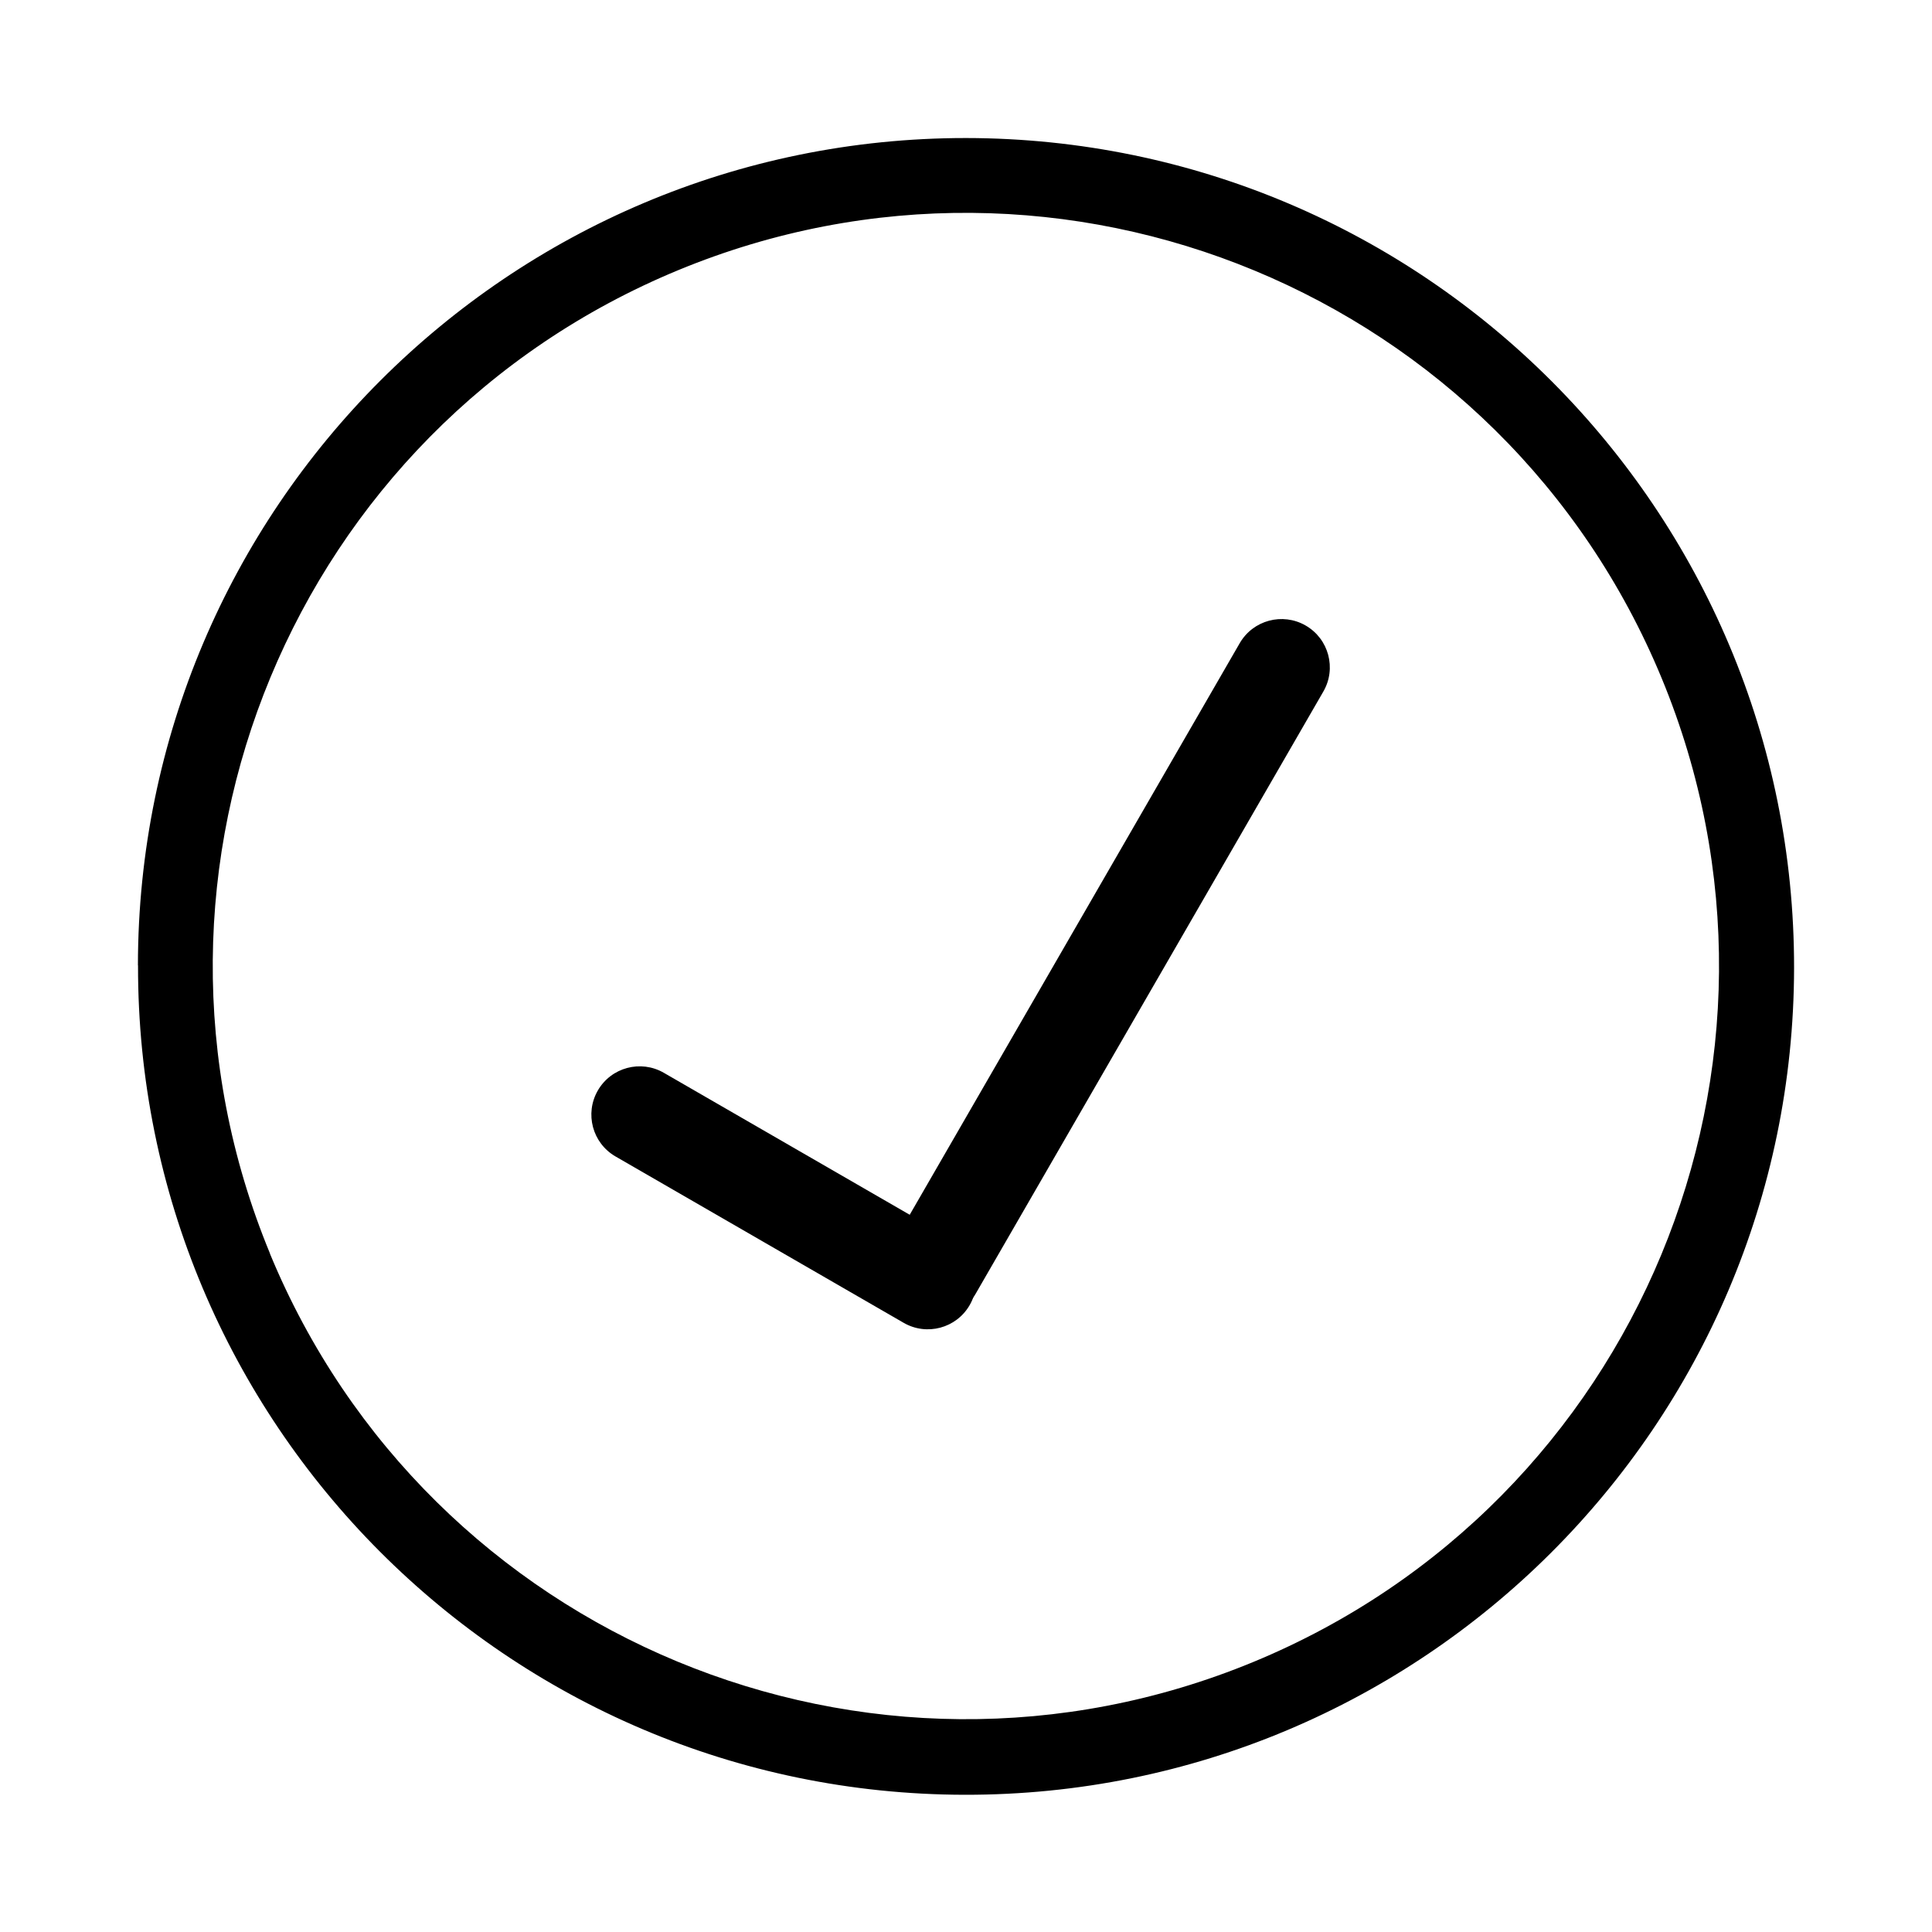
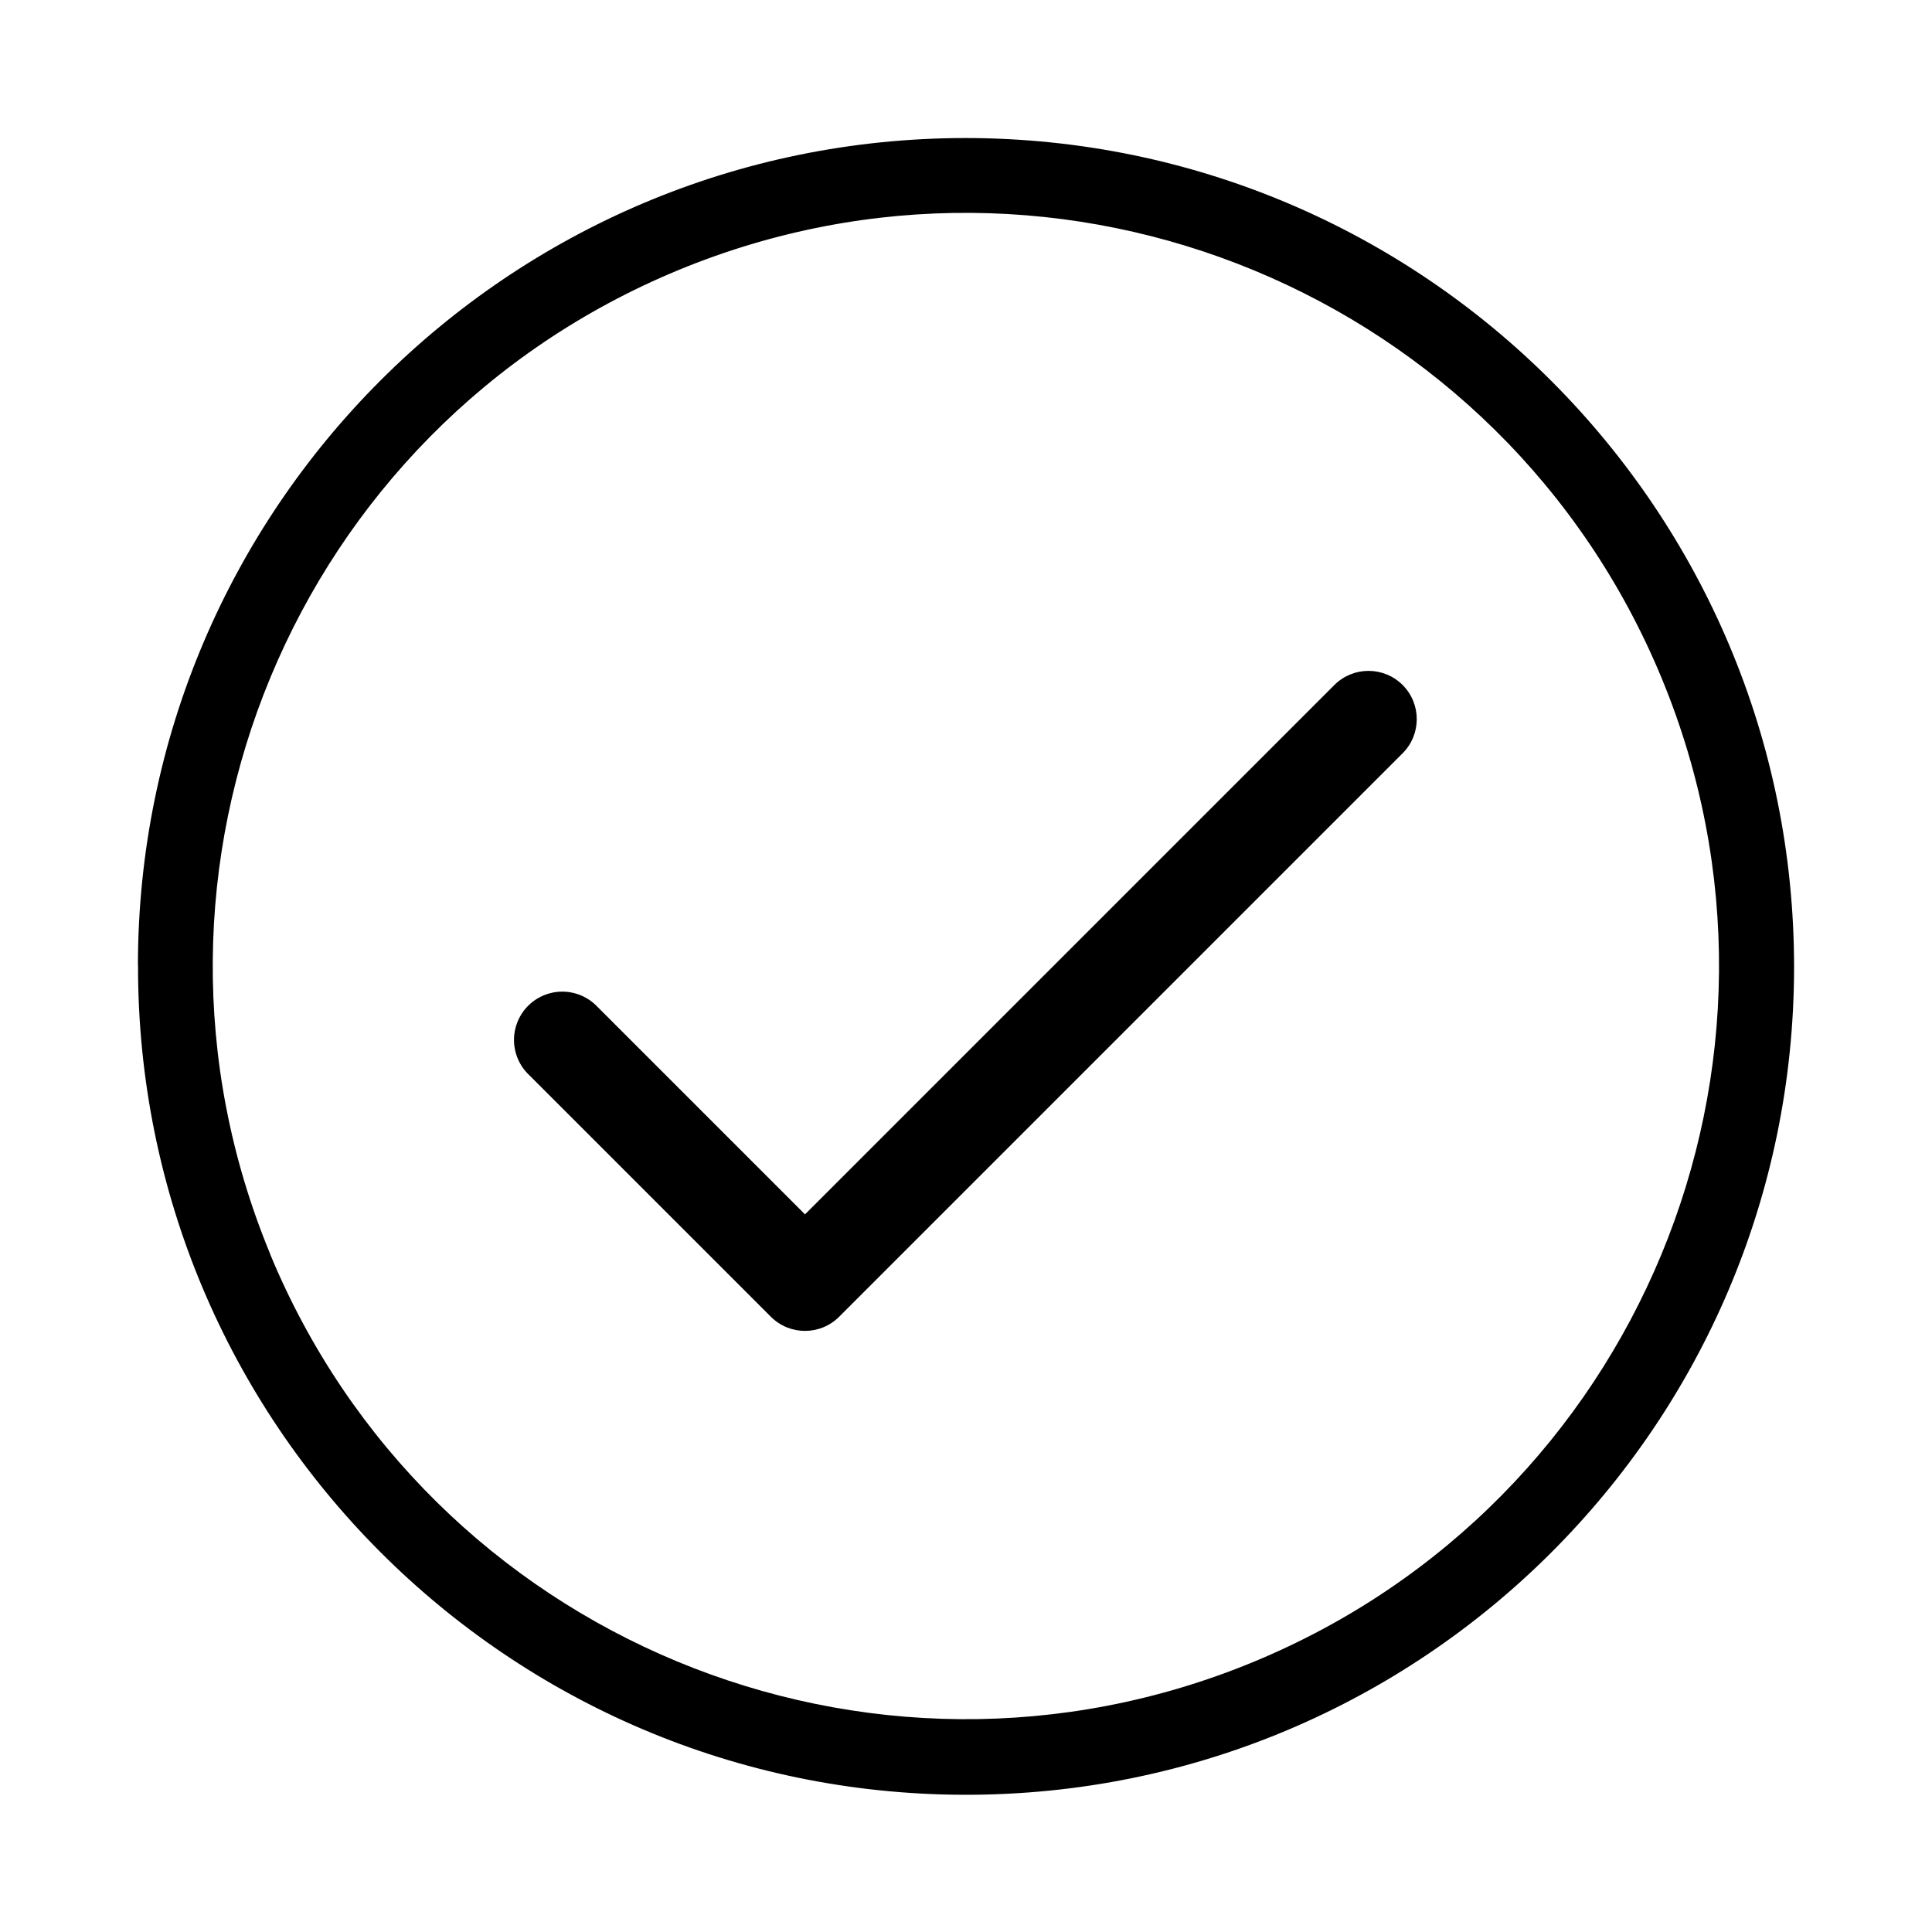
<svg xmlns="http://www.w3.org/2000/svg" width="18" height="18" fill="currentColor" viewBox="0 0 18 18">
  <path fill-rule="evenodd" d="M1.285 8.994A7.714 7.714 0 0 1 9 1.286a7.724 7.724 0 0 1 7.715 7.734 7.714 7.714 0 0 1-15.429-.026Zm1.23 2.686a7.015 7.015 0 1 0 12.967-5.36 7.015 7.015 0 0 0-12.966 5.36Z" clip-rule="evenodd" />
-   <rect width=".9" height="7.38" x="11.775" y="5.603" rx=".45" transform="rotate(30 11.775 5.603)" />
-   <rect width=".9" height="4" x="9.259" y="11.77" rx=".45" transform="rotate(120 9.259 11.77)" />
+   <path fill-rule="evenodd" d="M13.068 6.382a.45.45 0 0 1 0 .636l-5.25 5.25a.45.45 0 0 1-.636 0l-2.25-2.25a.45.45 0 1 1 .636-.636L7.5 11.314l4.932-4.932a.45.45 0 0 1 .636 0Z" clip-rule="evenodd" />
</svg>
